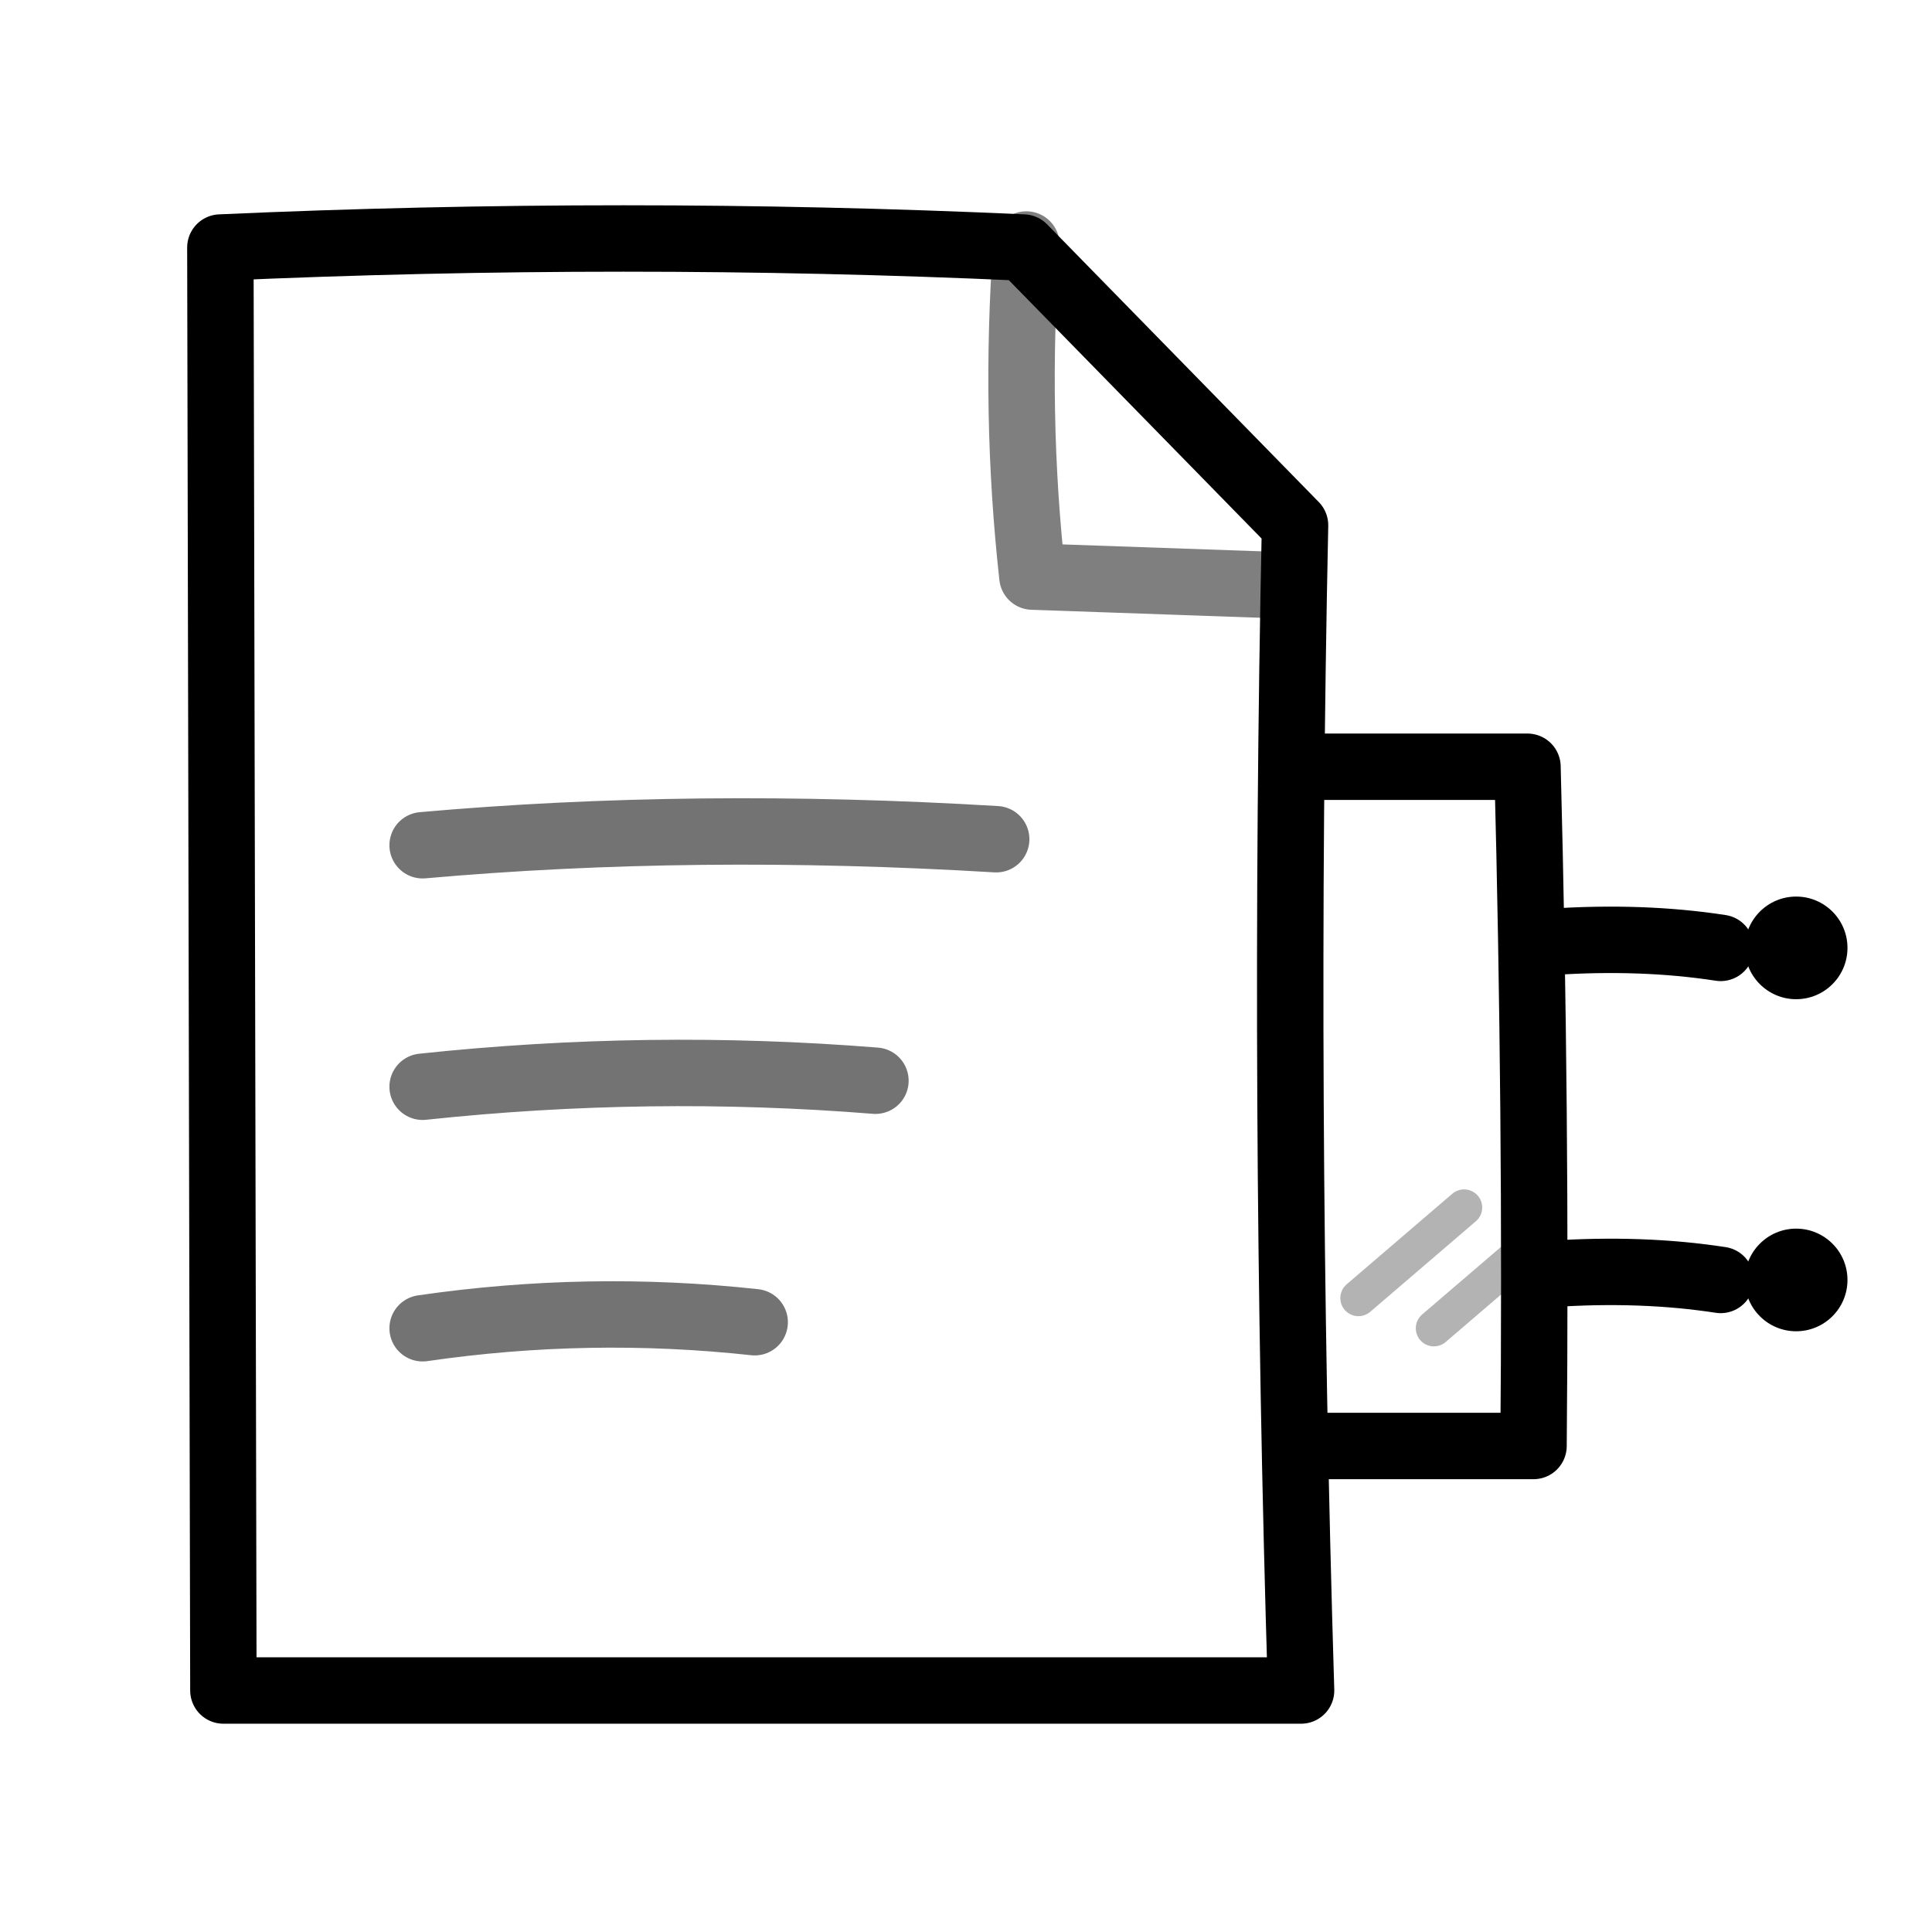
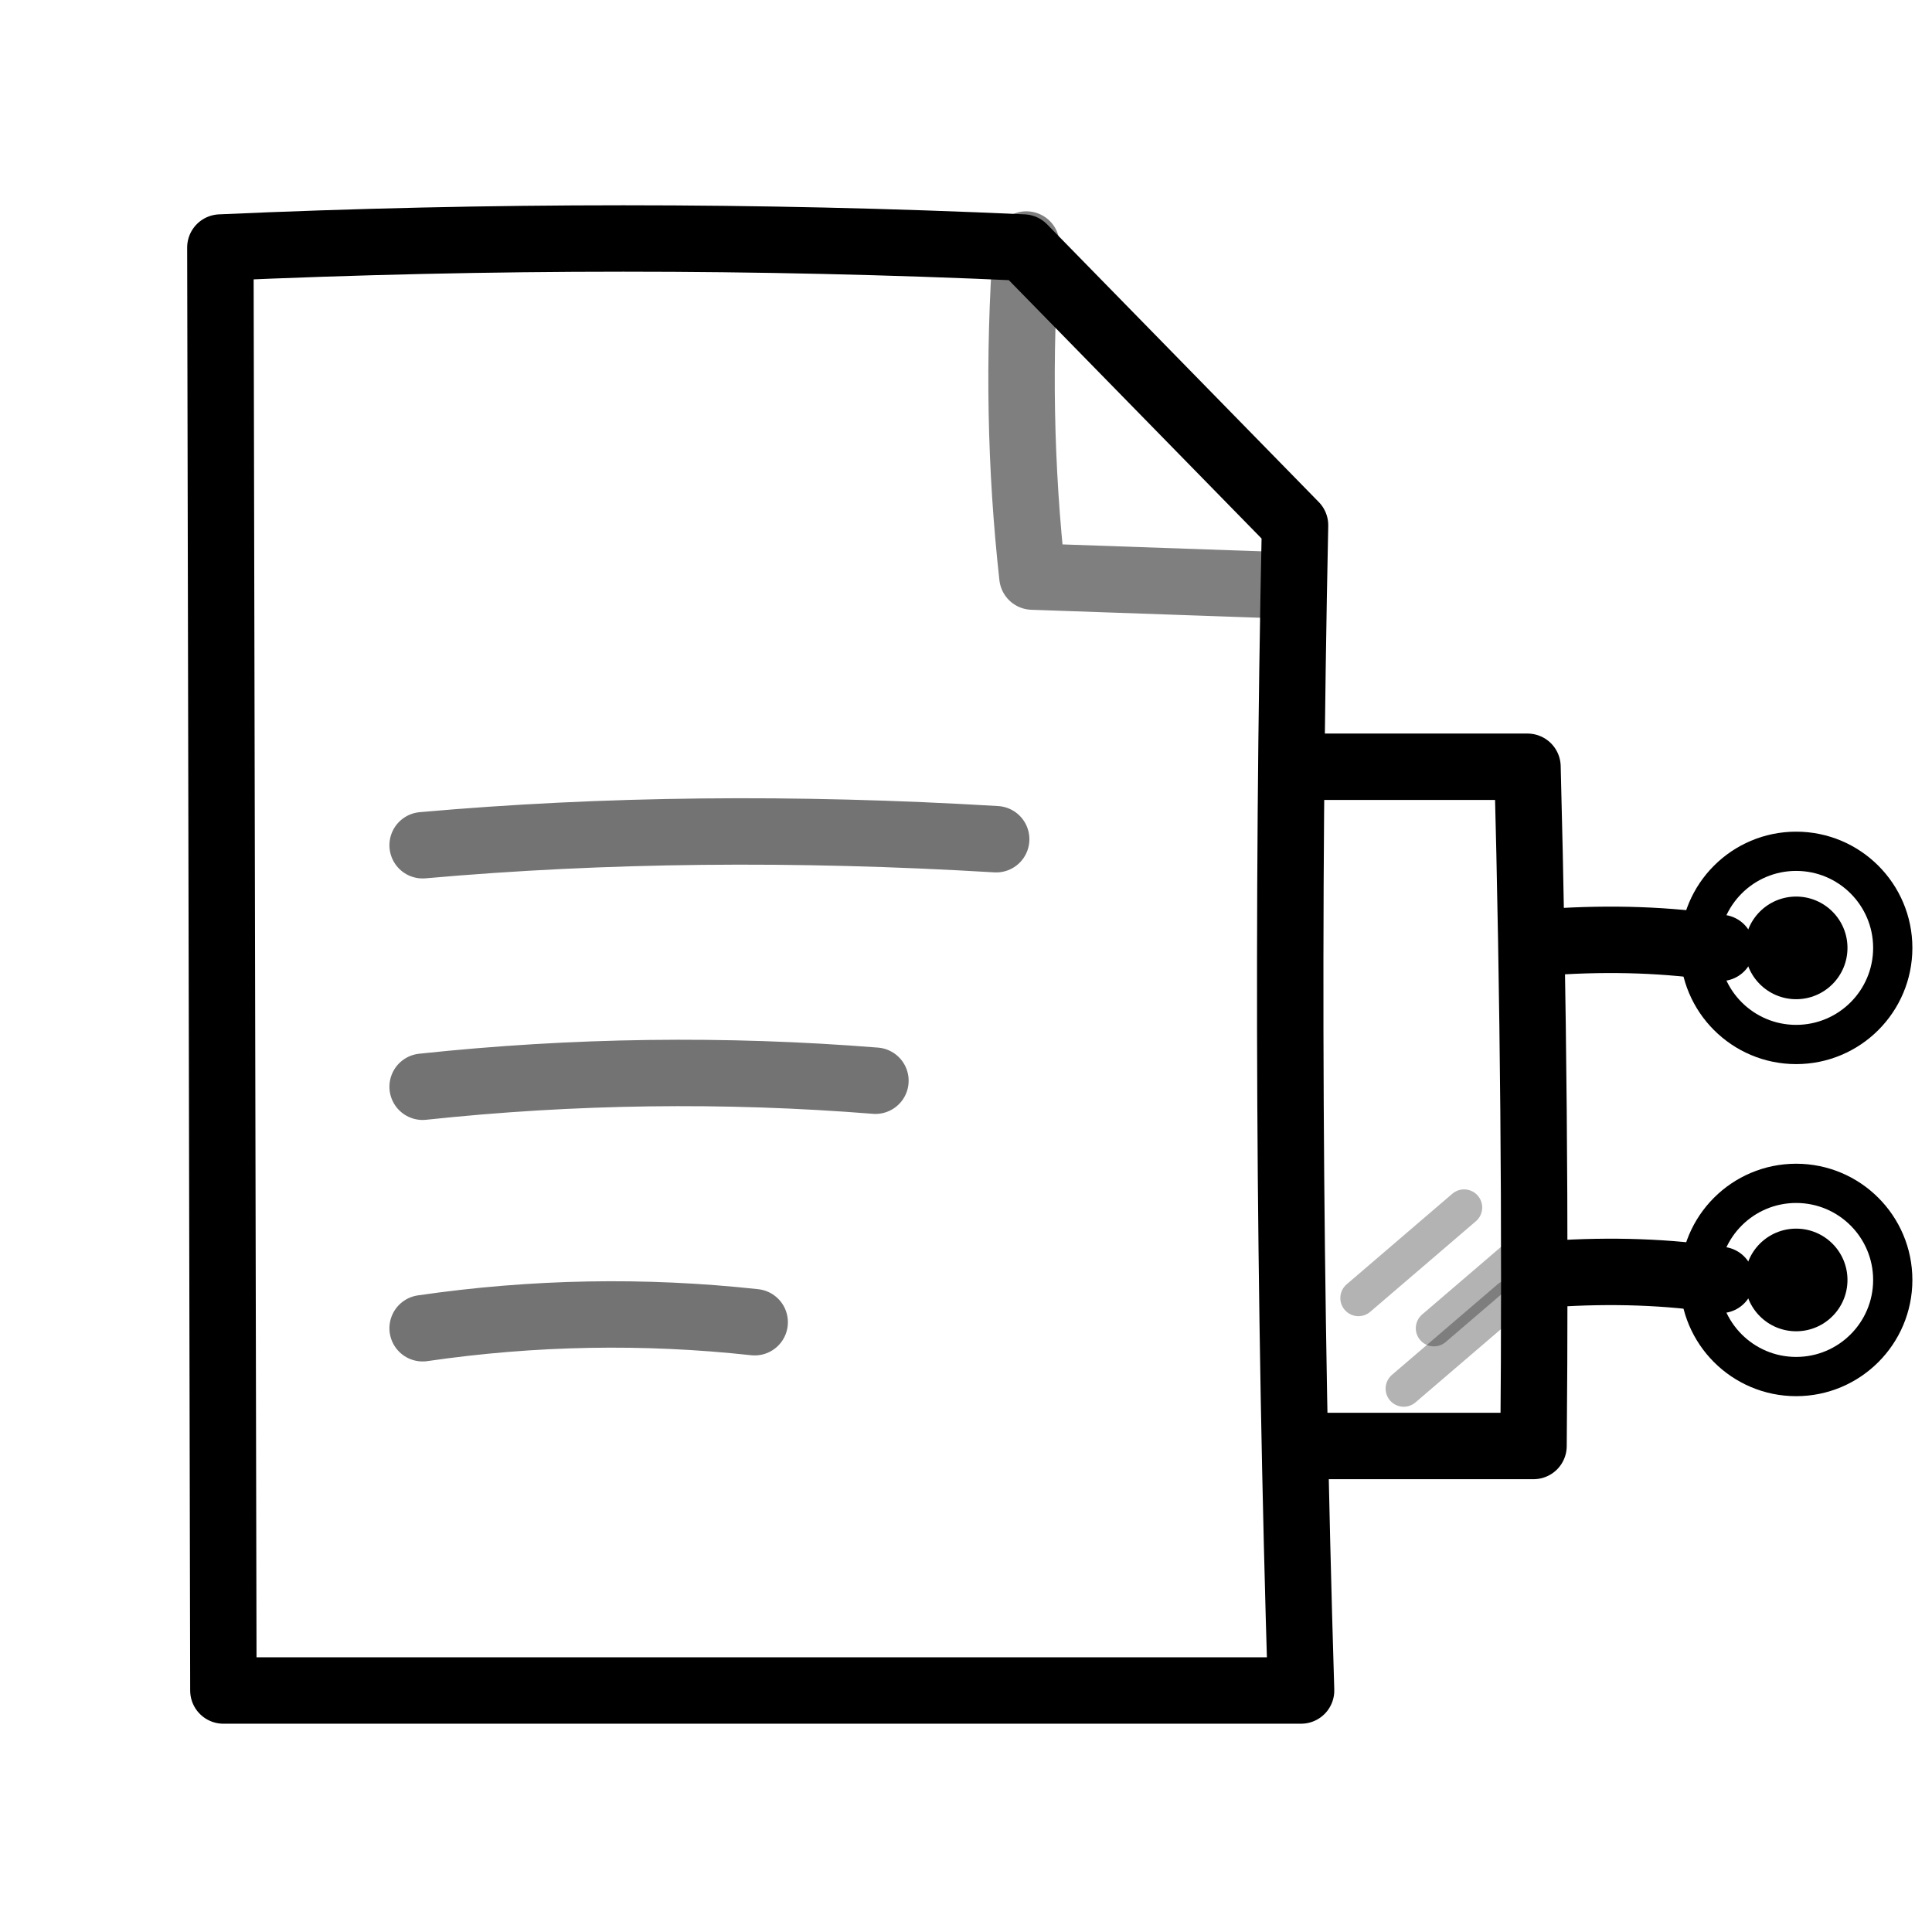
<svg class="a-plug" viewBox="0 0 64 64" fill="none" stroke="currentColor" stroke-width="2.2" stroke-linecap="round" stroke-linejoin="round">
  <path d="M7.3 8.2q13.4-.6 26.6 0l9 9.2q-.4 19 .2 38.6H7.4z" pathLength="100" />
  <path d="M34 8.1q-.4 5.6.2 11l8.6.3" opacity=".5" pathLength="100" />
  <path d="M14 28q9-.8 19-.2" opacity=".55" pathLength="100" />
  <path d="M14 36q7.5-.8 15-.2" opacity=".55" pathLength="100" />
  <path d="M14 44q5.5-.8 11-.2" opacity=".55" pathLength="100" />
  <path d="M43.2 25.4h7.4q.3 11.5.2 22.5H43.4" pathLength="100" />
  <path d="M51.4 31.2q3-.2 5.6.2" pathLength="100" />
  <path d="M51.4 42.2q3-.2 5.6.2" pathLength="100" />
  <circle class="blink b1" cx="59.5" cy="31.4" r="1.7" fill="currentColor" stroke="none" />
  <circle class="blink b2" cx="59.5" cy="42.4" r="1.7" fill="currentColor" stroke="none" />
  <path d="M45 43l3.5-3M47.5 44l3.5-3" opacity=".3" stroke-width="1.2" pathLength="100" />
+   <circle cx="59.5" cy="31.4" r="3.2" stroke-width="1.3" pathLength="100" />
+   <circle cx="59.5" cy="42.4" r="3.2" stroke-width="1.3" pathLength="100" />
+   <path d="M46.5 46l3.5-3" opacity=".3" stroke-width="1.2" pathLength="100" />
</svg>
